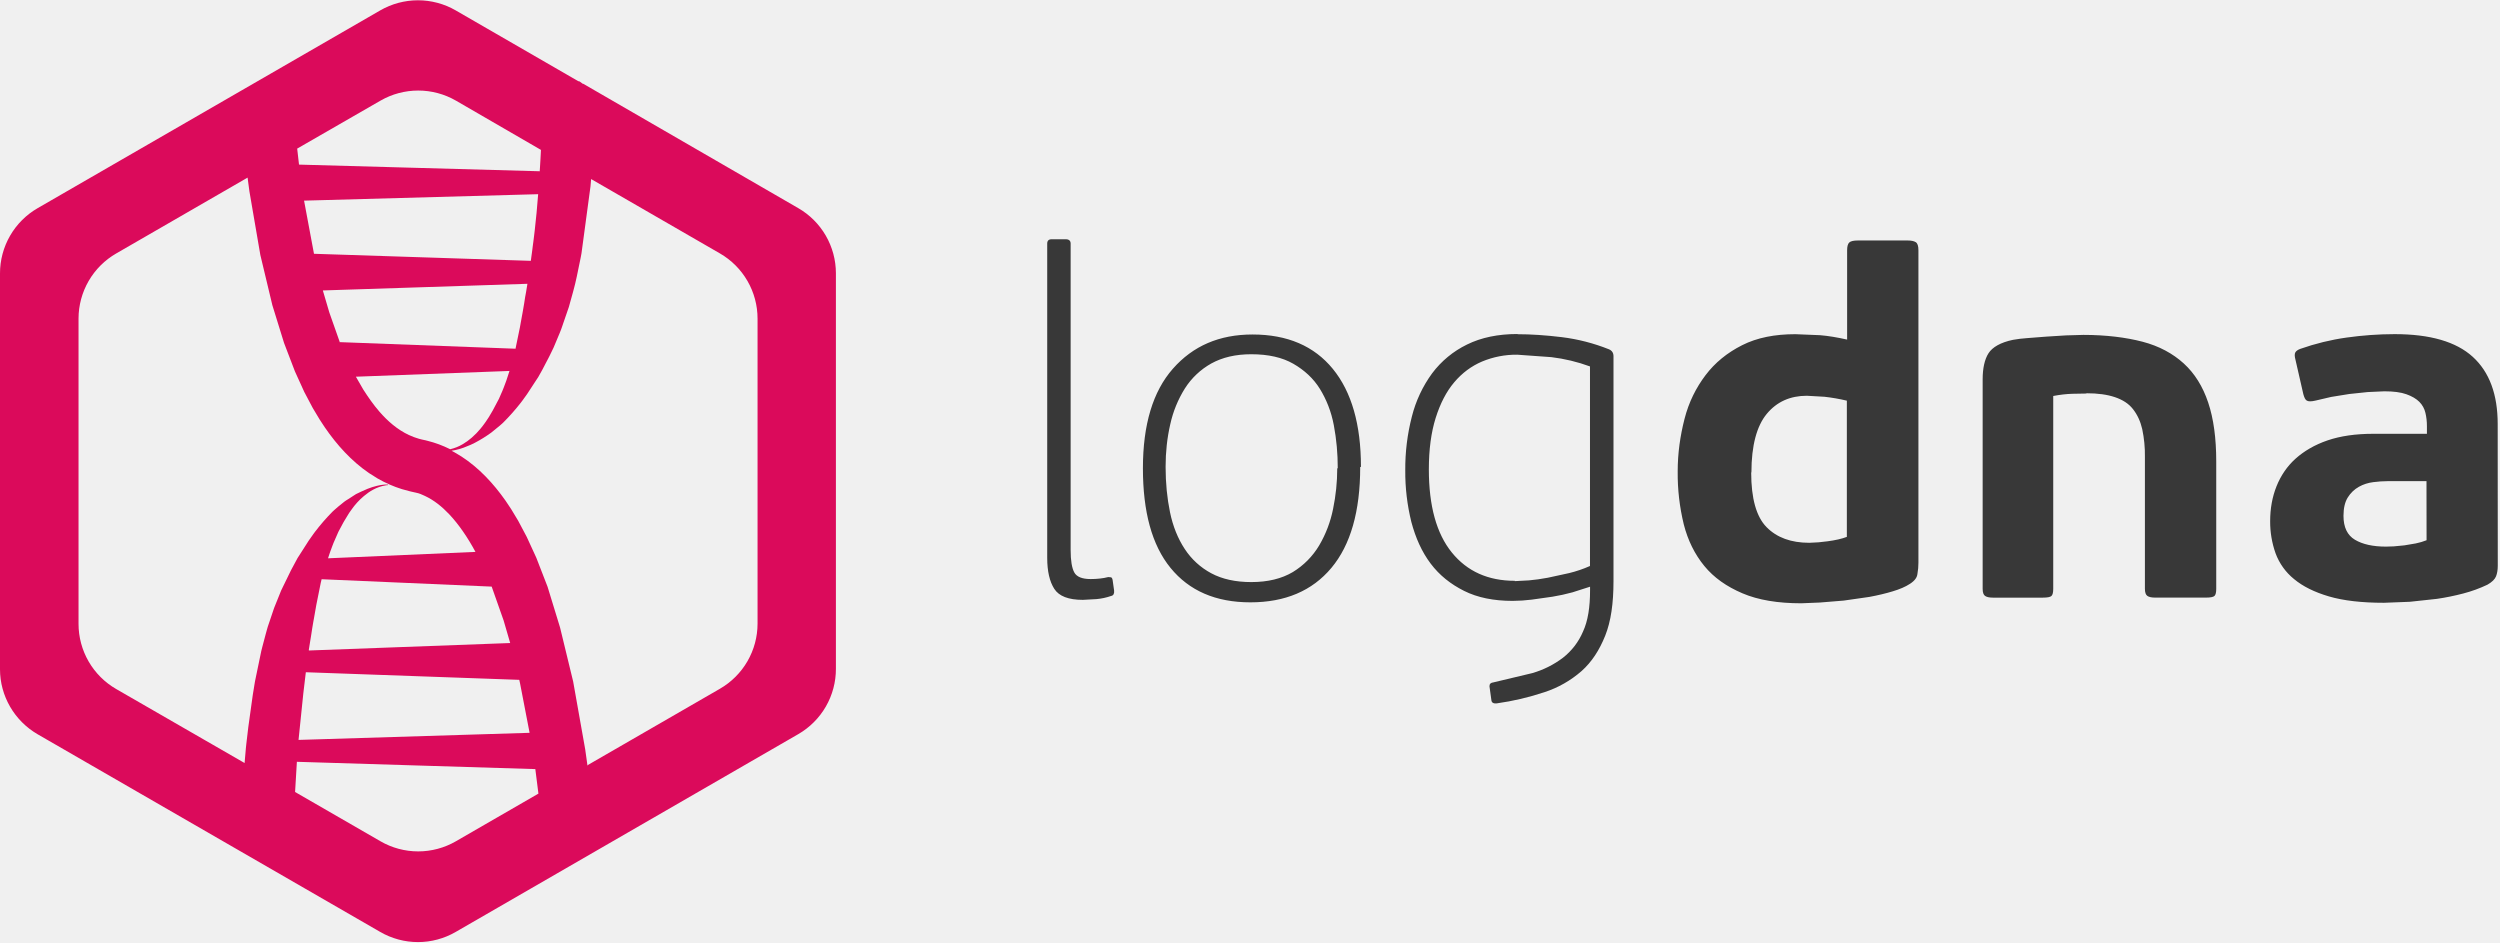
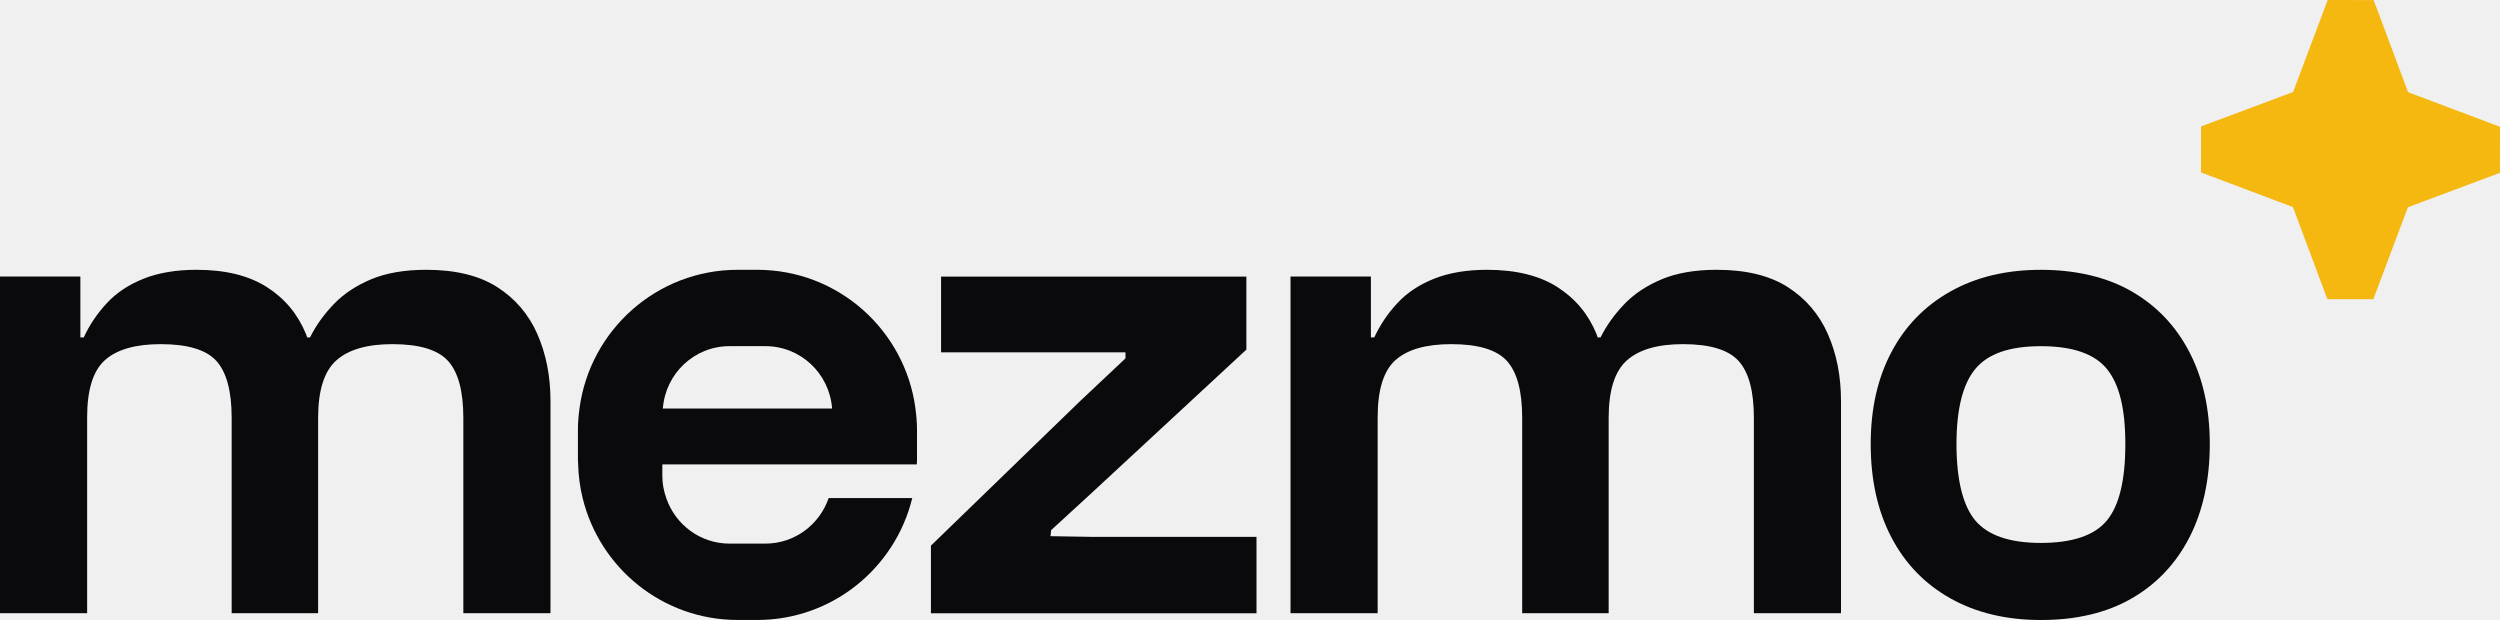
- <svg xmlns="http://www.w3.org/2000/svg" width="682" height="257" viewBox="0 0 682 257" fill="none">
-   <g clip-path="url(#clip0)">
-     <path fill-rule="evenodd" clip-rule="evenodd" d="M81.072 40.538L81.57 44.904L147.236 46.719L147.305 45.648V45.668L147.421 43.758L147.523 41.847L147.571 40.892L124.374 27.452C121.246 25.65 117.699 24.701 114.089 24.701C110.479 24.701 106.933 25.65 103.804 27.452L81.072 40.538ZM85.656 69.233L144.808 71.157L144.93 70.256L144.924 70.284L145.026 69.547L145.21 68.182L145.347 67.07L145.497 65.951L145.688 64.416L145.872 62.868L146.377 58.044L146.807 52.975L82.948 54.735L85.663 69.281L85.656 69.233ZM92.752 93.337L140.632 95.131L141.826 89.332L142.413 86.078L142.515 85.532L142.618 84.959L143.013 82.639L143.259 81.036L143.511 79.671L143.88 77.42L88.072 79.235L89.832 85.218L92.725 93.426L92.752 93.337ZM122.791 122.551C124.013 122.274 125.183 121.804 126.257 121.159C127.117 120.654 127.915 120.068 128.672 119.413C129.559 118.648 130.378 117.802 131.129 116.888L131.695 116.172L132.036 115.715L132.554 114.998C133.114 114.2 133.626 113.375 134.103 112.522L134.24 112.283L134.39 112.037L136.109 108.797L137.05 106.641L137.46 105.617L138.115 103.871L138.988 101.196L97.084 102.766L99.111 106.279C100.427 108.326 101.874 110.427 103.511 112.304C105.762 114.896 108.423 117.216 111.562 118.676C112.449 119.085 113.363 119.44 114.304 119.699L115.191 119.924L116.044 120.108L116.59 120.245L118.207 120.695C119.264 121.023 120.308 121.405 121.325 121.855L122.791 122.537V122.551ZM84.312 177.452L139.179 175.419L137.392 169.278L134.13 160.027L87.737 158.014L87.499 159.017L86.291 165.021L85.663 168.589L85.5 169.476L85.199 171.25L84.831 173.638L84.606 175.002L84.231 177.363L84.312 177.452ZM81.379 201.849L144.473 199.911L141.881 186.471L141.656 185.461L83.432 183.387L82.75 189.118L81.44 201.849H81.379ZM66.724 208.153L67.079 204.059L67.188 203.036L67.297 202.081L67.734 198.376L68.948 189.643L69.48 186.355L69.569 185.836L71.275 177.609L71.548 176.517L72.462 173.065L72.83 171.734L73.035 171.018L74.693 166.106L74.809 165.778L76.719 161.037L76.787 160.9L79.38 155.579L81.044 152.474L81.181 152.229L84.217 147.487L85.404 145.802L85.902 145.12C87.373 143.187 88.966 141.35 90.671 139.621L90.917 139.389L91.142 139.184L92.254 138.215L93.891 136.892L94.369 136.551L95.051 136.128L97.098 134.804L98.51 134.122L100.284 133.344C101.103 133.017 101.956 132.744 102.808 132.539C103.402 132.389 104.009 132.28 104.616 132.218C104.998 132.177 105.38 132.15 105.762 132.177H105.783L105.872 132.273L105.776 132.355L105.592 132.362L105.271 132.396C104.072 132.586 102.914 132.978 101.846 133.556C100.918 134.047 100.072 134.647 99.267 135.329L98.312 136.182C97.712 136.762 97.153 137.376 96.634 138.024L96.088 138.754L95.911 139L95.242 139.935L93.864 142.2L93.728 142.439L93.591 142.684L92.315 145.072L90.985 148.108L90.712 148.811L90.064 150.557L89.484 152.304L129.703 150.557C128.693 148.667 127.588 146.832 126.36 145.058C125.2 143.38 123.944 141.77 122.539 140.283C120.615 138.249 118.398 136.435 115.853 135.261C115.123 134.92 114.366 134.579 113.588 134.429L112.073 134.088L111.527 133.951L109.617 133.426C108.457 133.064 107.318 132.641 106.206 132.15C105.106 131.665 104.033 131.121 102.993 130.52L100.659 129.053C95.856 125.764 91.892 121.371 88.611 116.588L87.212 114.459L85.302 111.273L83.009 106.927L80.458 101.319L77.483 93.542L74.297 83.253L71.022 69.561L68.034 52.163L67.543 48.452L31.704 69.144C28.587 70.941 25.996 73.525 24.191 76.639C22.387 79.752 21.432 83.284 21.423 86.883V170.165C21.42 173.775 22.369 177.322 24.174 180.448C25.979 183.574 28.576 186.169 31.704 187.972L66.724 208.153ZM160.356 208.699L196.379 187.904C199.497 186.107 202.087 183.523 203.892 180.409C205.696 177.296 206.651 173.763 206.66 170.165V86.931C206.663 83.321 205.714 79.774 203.909 76.648C202.104 73.522 199.507 70.926 196.379 69.124L161.257 48.847L161.086 50.846L158.63 69.103L158.412 70.277L157.334 75.51L156.924 77.318L156.665 78.341L156.304 79.719L155.198 83.697L155.13 83.901L153.329 89.141L153.09 89.823L152.64 90.956L151.037 94.776L150.791 95.288L149.836 97.253L147.912 100.937L146.957 102.643L146.875 102.793L143.771 107.535L142.577 109.192L142.085 109.847C140.598 111.758 138.988 113.572 137.276 115.285L137.023 115.517L136.341 116.117L134.171 117.891L133.967 118.048C132.561 119.071 131.081 119.986 129.546 120.791L128.386 121.35L126.462 122.128C125.78 122.401 124.934 122.619 124.142 122.79L123.173 122.96L124.033 123.424L125.909 124.55C130.685 127.654 134.628 131.918 137.89 136.558L139.459 138.911L141.383 142.104L143.702 146.484L146.309 152.161L149.379 160.075L152.79 171.209L156.358 185.918L159.647 204.441L160.274 208.924L160.356 208.699ZM80.505 216.06L103.798 229.5C106.923 231.309 110.471 232.262 114.083 232.262C117.694 232.262 121.242 231.309 124.367 229.5L146.882 216.497L146.036 209.811L80.99 207.819L80.499 216.04L80.505 216.06ZM159.053 22.82L217.747 56.768C220.866 58.564 223.458 61.148 225.264 64.261C227.069 67.375 228.025 70.908 228.035 74.507V182.412C228.049 186.034 227.105 189.595 225.298 192.734C223.491 195.874 220.886 198.479 217.747 200.287L124.306 254.239C121.18 256.048 117.633 257 114.021 257C110.41 257 106.862 256.048 103.736 254.239L10.288 200.321C3.923 196.636 2.66609e-06 189.848 2.66609e-06 182.582V74.582C-0.002 70.971 0.948 67.424 2.755 64.298C4.561 61.172 7.159 58.577 10.288 56.775L103.736 2.83C106.864 1.028 110.411 0.079 114.021 0.079C117.631 0.079 121.178 1.028 124.306 2.83L157.736 22.137L158.118 22.226L159.06 22.908L159.053 22.82Z" fill="#DB0A5B" />
-     <path fill-rule="evenodd" clip-rule="evenodd" d="M303.929 161.104C304.018 161.902 303.752 162.469 303.131 162.571C301.839 163.024 300.496 163.315 299.133 163.437L295.401 163.642C291.491 163.642 288.892 162.646 287.609 160.64C286.327 158.634 285.679 155.824 285.679 152.18V66.462C285.679 65.664 286.088 65.268 286.879 65.268H290.741C291.628 65.268 292.071 65.678 292.071 66.462V150.106C292.071 152.944 292.413 154.964 293.067 156.165C293.722 157.365 295.223 157.966 297.529 157.966C298.375 157.968 299.22 157.922 300.061 157.829C300.859 157.741 301.616 157.611 302.326 157.42C302.571 157.42 302.817 157.44 303.056 157.488C303.294 157.536 303.431 157.775 303.52 158.218L303.929 161.104ZM364.936 127.674C364.943 123.765 364.595 119.862 363.871 116.021C363.162 112.248 361.825 108.939 360.071 106.094C358.318 103.249 355.828 100.964 352.812 99.231C349.797 97.498 345.976 96.638 341.35 96.638C337.086 96.638 333.47 97.484 330.434 99.163C327.513 100.799 325.042 103.133 323.243 105.958C321.357 108.967 320.004 112.279 319.245 115.748C318.399 119.432 317.976 123.273 317.976 127.346C317.976 131.781 318.386 135.915 319.177 139.736C319.969 143.557 321.306 146.886 323.175 149.731C324.993 152.529 327.49 154.82 330.434 156.39C333.409 157.986 337.073 158.791 341.35 158.791C345.88 158.791 349.653 157.857 352.676 156.062C355.628 154.264 358.097 151.773 359.867 148.803C361.687 145.711 362.971 142.335 363.667 138.815C364.414 135.199 364.793 131.516 364.799 127.824L364.936 127.674ZM371.062 127.415C371.062 139.49 368.442 148.66 363.203 154.923C357.963 161.186 350.595 164.318 341.098 164.318C331.683 164.318 324.424 161.179 319.32 154.923C314.217 148.667 311.788 139.559 311.788 127.749C311.788 115.85 314.497 106.79 319.975 100.575C325.454 94.36 332.631 91.249 341.691 91.249C351.195 91.249 358.495 94.387 363.605 100.643C368.715 106.899 371.267 115.81 371.267 127.353L371.062 127.415ZM413.225 158.532L417.087 158.327C418.683 158.191 420.416 157.952 422.286 157.597L428.085 156.335C430.029 155.858 431.926 155.216 433.747 154.404V99.961C430.35 98.714 426.82 97.865 423.227 97.43L413.901 96.761C410.61 96.724 407.346 97.358 404.308 98.624C401.375 99.872 398.85 101.762 396.715 104.286C394.579 106.811 392.894 110.058 391.653 114.008C390.411 117.959 389.79 122.646 389.79 128.063C389.79 138.01 391.878 145.562 396.053 150.713C400.229 155.864 405.946 158.443 413.246 158.443L413.225 158.532ZM413.914 91.174C417.646 91.174 421.692 91.446 426.038 91.972C430.473 92.517 434.812 93.643 438.96 95.301C439.758 95.656 440.161 96.277 440.161 97.171V158.573C440.161 164.522 439.478 169.475 437.896 173.426C436.313 177.376 434.232 180.589 431.435 183.079C428.502 185.646 425.082 187.595 421.378 188.81C417.131 190.23 412.762 191.257 408.327 191.88C407.44 191.969 406.949 191.703 406.86 191.082L406.328 187.221C406.328 186.538 406.683 186.245 407.392 186.156L417.981 183.632C421.012 182.761 423.857 181.339 426.372 179.436C428.768 177.563 430.649 175.112 431.837 172.314C433.202 169.38 433.768 165.607 433.768 160.988V160.053L428.972 161.589C427.198 162.08 425.356 162.475 423.514 162.782L417.851 163.581C416.127 163.798 414.39 163.912 412.652 163.922C407.501 163.922 403.08 163.035 399.403 161.193C395.726 159.351 392.676 156.929 390.274 153.736C387.873 150.543 386.181 146.763 385.021 142.41C383.882 137.792 383.316 133.05 383.356 128.288C383.319 123.346 383.925 118.419 385.158 113.633C386.224 109.384 388.1 105.382 390.684 101.844C393.187 98.503 396.452 95.808 400.208 93.984C404.07 92.074 408.668 91.119 413.99 91.119L413.914 91.174ZM477.725 128.888C477.725 135.984 479.124 140.964 481.921 143.809C484.718 146.654 488.607 148.073 493.574 148.073C495.246 148.04 496.913 147.903 498.568 147.664C500.656 147.391 502.409 146.995 503.821 146.463V109.301C501.802 108.823 499.755 108.462 497.695 108.237L492.899 107.964C488.368 107.964 484.712 109.601 481.983 112.89C479.254 116.178 477.787 121.506 477.787 128.875L477.725 128.888ZM457.674 128.602C457.674 123.621 458.356 118.88 459.537 114.274C460.717 109.669 462.689 105.774 465.267 102.356C467.846 98.938 471.176 96.229 475.256 94.169C479.335 92.108 484.179 91.167 489.774 91.167L496.501 91.44C498.684 91.617 501.14 92.019 503.896 92.64V68.263C503.896 67.199 504.101 66.49 504.497 66.135C504.893 65.78 505.67 65.603 506.83 65.603H520.421C521.396 65.603 522.126 65.76 522.617 66.067C523.109 66.374 523.347 67.111 523.347 68.263V153.518C523.349 154.522 523.26 155.524 523.081 156.513C522.993 157.488 522.399 158.375 521.082 159.242C519.766 160.108 518.258 160.729 516.354 161.309C514.451 161.889 512.315 162.4 509.962 162.837L502.969 163.84L496.439 164.372L491.377 164.577C484.985 164.577 479.642 163.69 475.324 161.848C471.005 160.006 467.546 157.584 464.933 154.391C462.32 151.198 460.451 147.418 459.339 143.065C458.179 138.29 457.633 133.514 457.674 128.67V128.602ZM569.174 107.356L565.374 107.425C563.737 107.472 561.976 107.67 560.121 108.025V160.64C560.121 161.616 559.964 162.264 559.643 162.571C559.322 162.878 558.552 163.035 557.31 163.035H543.665C542.689 163.035 541.98 162.878 541.536 162.571C541.093 162.264 540.868 161.616 540.868 160.64V103.495C540.868 100.473 541.4 98.037 542.464 96.372C543.528 94.707 545.753 93.418 549.123 92.709C550.378 92.483 551.647 92.333 552.916 92.245L558.17 91.835L563.627 91.494L568.355 91.358C574.496 91.358 579.954 92.04 584.477 93.22C589 94.4 592.76 96.441 595.734 99.156C598.709 101.871 600.919 105.419 602.393 109.813C603.867 114.206 604.59 119.555 604.59 125.866V160.633C604.59 161.609 604.433 162.257 604.112 162.564C603.792 162.871 603.021 163.028 601.779 163.028H587.929C586.954 163.028 586.244 162.871 585.801 162.564C585.357 162.257 585.132 161.609 585.132 160.633V124.658C585.173 122.107 584.927 119.562 584.402 117.065C583.911 114.936 583.072 113.135 581.878 111.607C580.684 110.079 579.04 109.055 576.952 108.346C574.864 107.636 572.265 107.281 569.161 107.281L569.174 107.356ZM661.947 131.256H651.426C650.089 131.263 648.752 131.351 647.428 131.529C646.009 131.706 644.699 132.129 643.499 132.798C642.276 133.487 641.246 134.472 640.503 135.663C639.705 136.905 639.303 138.597 639.303 140.725C639.303 143.836 640.347 146.013 642.441 147.254C644.536 148.496 647.353 149.117 650.901 149.117L653.03 149.049L655.895 148.776L659.033 148.244C660.035 148.041 661.016 147.751 661.967 147.377L661.947 131.256ZM681.391 154.302C681.391 155.462 681.234 156.438 680.913 157.236C680.593 158.034 679.822 158.791 678.58 159.501C676.463 160.507 674.257 161.311 671.989 161.902C669.621 162.524 667.221 163.014 664.798 163.369L657.403 164.167L650.342 164.44C644.304 164.44 639.31 163.867 635.352 162.707C631.395 161.548 628.23 159.978 625.828 157.979C623.531 156.129 621.781 153.688 620.766 150.918C619.776 148.114 619.28 145.159 619.299 142.185C619.299 138.72 619.879 135.547 621.032 132.661C622.185 129.775 623.918 127.203 626.217 125.136C628.516 123.069 631.436 121.343 634.95 120.142C638.464 118.941 642.612 118.341 647.408 118.341H662.063V116.212C662.063 114.97 661.926 113.77 661.653 112.617C661.38 111.464 660.835 110.461 659.989 109.615C659.143 108.769 657.969 108.086 656.461 107.547C654.954 107.009 652.955 106.749 650.457 106.749L645.927 106.954L640.865 107.486L635.939 108.284L631.675 109.28C630.515 109.553 629.724 109.553 629.287 109.28C628.851 109.008 628.605 108.434 628.353 107.547L626.224 98.221C625.951 97.246 625.937 96.556 626.156 96.154C626.374 95.751 626.838 95.424 627.554 95.158C631.634 93.725 635.857 92.688 640.142 92.088C644.488 91.474 648.875 91.16 653.262 91.153C662.95 91.153 670.045 93.22 674.575 97.348C679.105 101.475 681.37 107.582 681.37 115.666L681.391 154.302Z" fill="#383838" />
+ <svg xmlns="http://www.w3.org/2000/svg" width="125" height="31" viewBox="0 0 125 31" fill="none">
+   <g clip-path="url(#clip0_1_1233)">
+     <path d="M116.385 0L114.655 4.6L110.053 6.321L110.051 8.622L114.647 10.354L116.367 14.959L118.666 14.961L120.396 10.361L124.997 8.641L125 6.34L120.403 4.608L118.684 0.003L116.385 0Z" fill="#F4B811" />
+     <path d="M26.867 16.701C26.428 15.709 25.758 14.926 24.857 14.352C23.956 13.777 22.774 13.49 21.311 13.49C20.23 13.49 19.312 13.648 18.558 13.964C17.803 14.28 17.178 14.696 16.682 15.214C16.187 15.732 15.793 16.285 15.501 16.87H15.357C15.336 16.815 15.32 16.755 15.298 16.701C14.893 15.709 14.24 14.926 13.34 14.352C12.44 13.777 11.268 13.49 9.827 13.49C8.814 13.49 7.935 13.637 7.193 13.93C6.45 14.223 5.836 14.628 5.352 15.146C4.868 15.665 4.479 16.24 4.188 16.87H4.019V13.828H0V30.661H4.357V20.858C4.357 19.484 4.655 18.532 5.252 18.002C5.849 17.472 6.777 17.207 8.038 17.207C9.389 17.207 10.317 17.489 10.824 18.052C11.33 18.616 11.583 19.562 11.583 20.891V30.66H15.906V20.891C15.906 19.517 16.21 18.558 16.818 18.018C17.426 17.477 18.36 17.207 19.621 17.207C20.972 17.207 21.901 17.489 22.407 18.052C22.913 18.616 23.167 19.562 23.167 20.891V30.66H27.524V20.046C27.524 18.807 27.304 17.692 26.865 16.7L26.867 16.701Z" fill="#0A090C" />
+     <path d="M62.826 30.662H46.546V27.282L53.977 20.082L56.274 17.919V17.615H47.054V13.829H62.319V17.48L54.585 24.646L52.558 26.505L52.524 26.809L54.584 26.843H62.825V30.663L62.826 30.662Z" fill="#0A090C" />
+     <path d="M91.393 16.701C90.954 15.709 90.284 14.926 89.383 14.352C88.483 13.777 87.301 13.49 85.837 13.49C84.757 13.49 83.838 13.648 83.084 13.964C82.329 14.28 81.704 14.696 81.209 15.214C80.713 15.732 80.319 16.285 80.028 16.87H79.883C79.862 16.815 79.847 16.755 79.825 16.701C79.42 15.709 78.766 14.926 77.867 14.352C76.966 13.777 75.795 13.49 74.353 13.49C73.34 13.49 72.462 13.637 71.72 13.93C70.977 14.223 70.362 14.628 69.879 15.146C69.394 15.665 69.006 16.24 68.714 16.87H68.545V13.828H64.526V30.661H68.883V20.858C68.883 19.484 69.181 18.532 69.778 18.002C70.375 17.472 71.304 17.207 72.564 17.207C73.915 17.207 74.844 17.489 75.35 18.052C75.857 18.616 76.109 19.562 76.109 20.891V30.66H80.433V20.891C80.433 19.517 80.737 18.558 81.345 18.018C81.953 17.477 82.887 17.207 84.147 17.207C85.498 17.207 86.428 17.489 86.933 18.052C87.44 18.616 87.694 19.562 87.694 20.891V30.66H92.05V20.046C92.05 18.807 91.831 17.692 91.391 16.7L91.393 16.701Z" fill="#0A090C" />
+     <path d="M102.046 31C100.312 31 98.804 30.64 97.521 29.919C96.238 29.197 95.252 28.178 94.566 26.86C93.879 25.541 93.536 23.992 93.536 22.211C93.536 20.431 93.879 18.922 94.566 17.615C95.252 16.308 96.238 15.294 97.521 14.573C98.804 13.851 100.312 13.491 102.046 13.491C103.78 13.491 105.339 13.851 106.588 14.573C107.838 15.294 108.8 16.308 109.476 17.615C110.152 18.922 110.489 20.454 110.489 22.211C110.489 23.969 110.151 25.541 109.476 26.86C108.8 28.178 107.838 29.197 106.588 29.919C105.339 30.64 103.824 31 102.046 31ZM102.046 27.146C103.621 27.146 104.72 26.774 105.339 26.03C105.958 25.287 106.267 24.014 106.267 22.21C106.267 20.406 105.958 19.197 105.339 18.441C104.72 17.687 103.621 17.309 102.046 17.309C100.471 17.309 99.4 17.687 98.77 18.441C98.14 19.197 97.824 20.453 97.824 22.21C97.824 23.968 98.14 25.286 98.77 26.03C99.4 26.774 100.492 27.146 102.046 27.146Z" fill="#0A090C" />
+     <path d="M45.773 20.425C45.254 16.512 41.915 13.49 37.863 13.49H36.885C32.833 13.49 29.494 16.512 28.974 20.425C28.928 20.773 28.896 21.124 28.896 21.486V23.003C28.896 23.076 28.904 23.147 28.907 23.219C28.922 23.799 28.999 24.361 29.132 24.903C29.985 28.4 33.127 30.998 36.884 30.998H37.862C41.618 30.998 44.76 28.4 45.613 24.903H41.433C40.98 26.226 39.74 27.181 38.266 27.181H36.48C35.005 27.181 33.766 26.226 33.312 24.903C33.194 24.56 33.117 24.199 33.117 23.815V23.219H45.839C45.841 23.146 45.85 23.076 45.85 23.003V21.486C45.85 21.125 45.818 20.773 45.771 20.425H45.773ZM33.143 20.425C33.272 18.684 34.708 17.307 36.481 17.307H38.267C40.039 17.307 41.477 18.684 41.605 20.425H33.142H33.143Z" fill="#0A090C" />
  </g>
  <defs>
-     <clipPath id="clip0">
-       <rect width="682" height="257" fill="white" />
+     <clipPath id="clip0_1_1233">
+       <rect width="125" height="31" fill="white" />
    </clipPath>
  </defs>
</svg>
